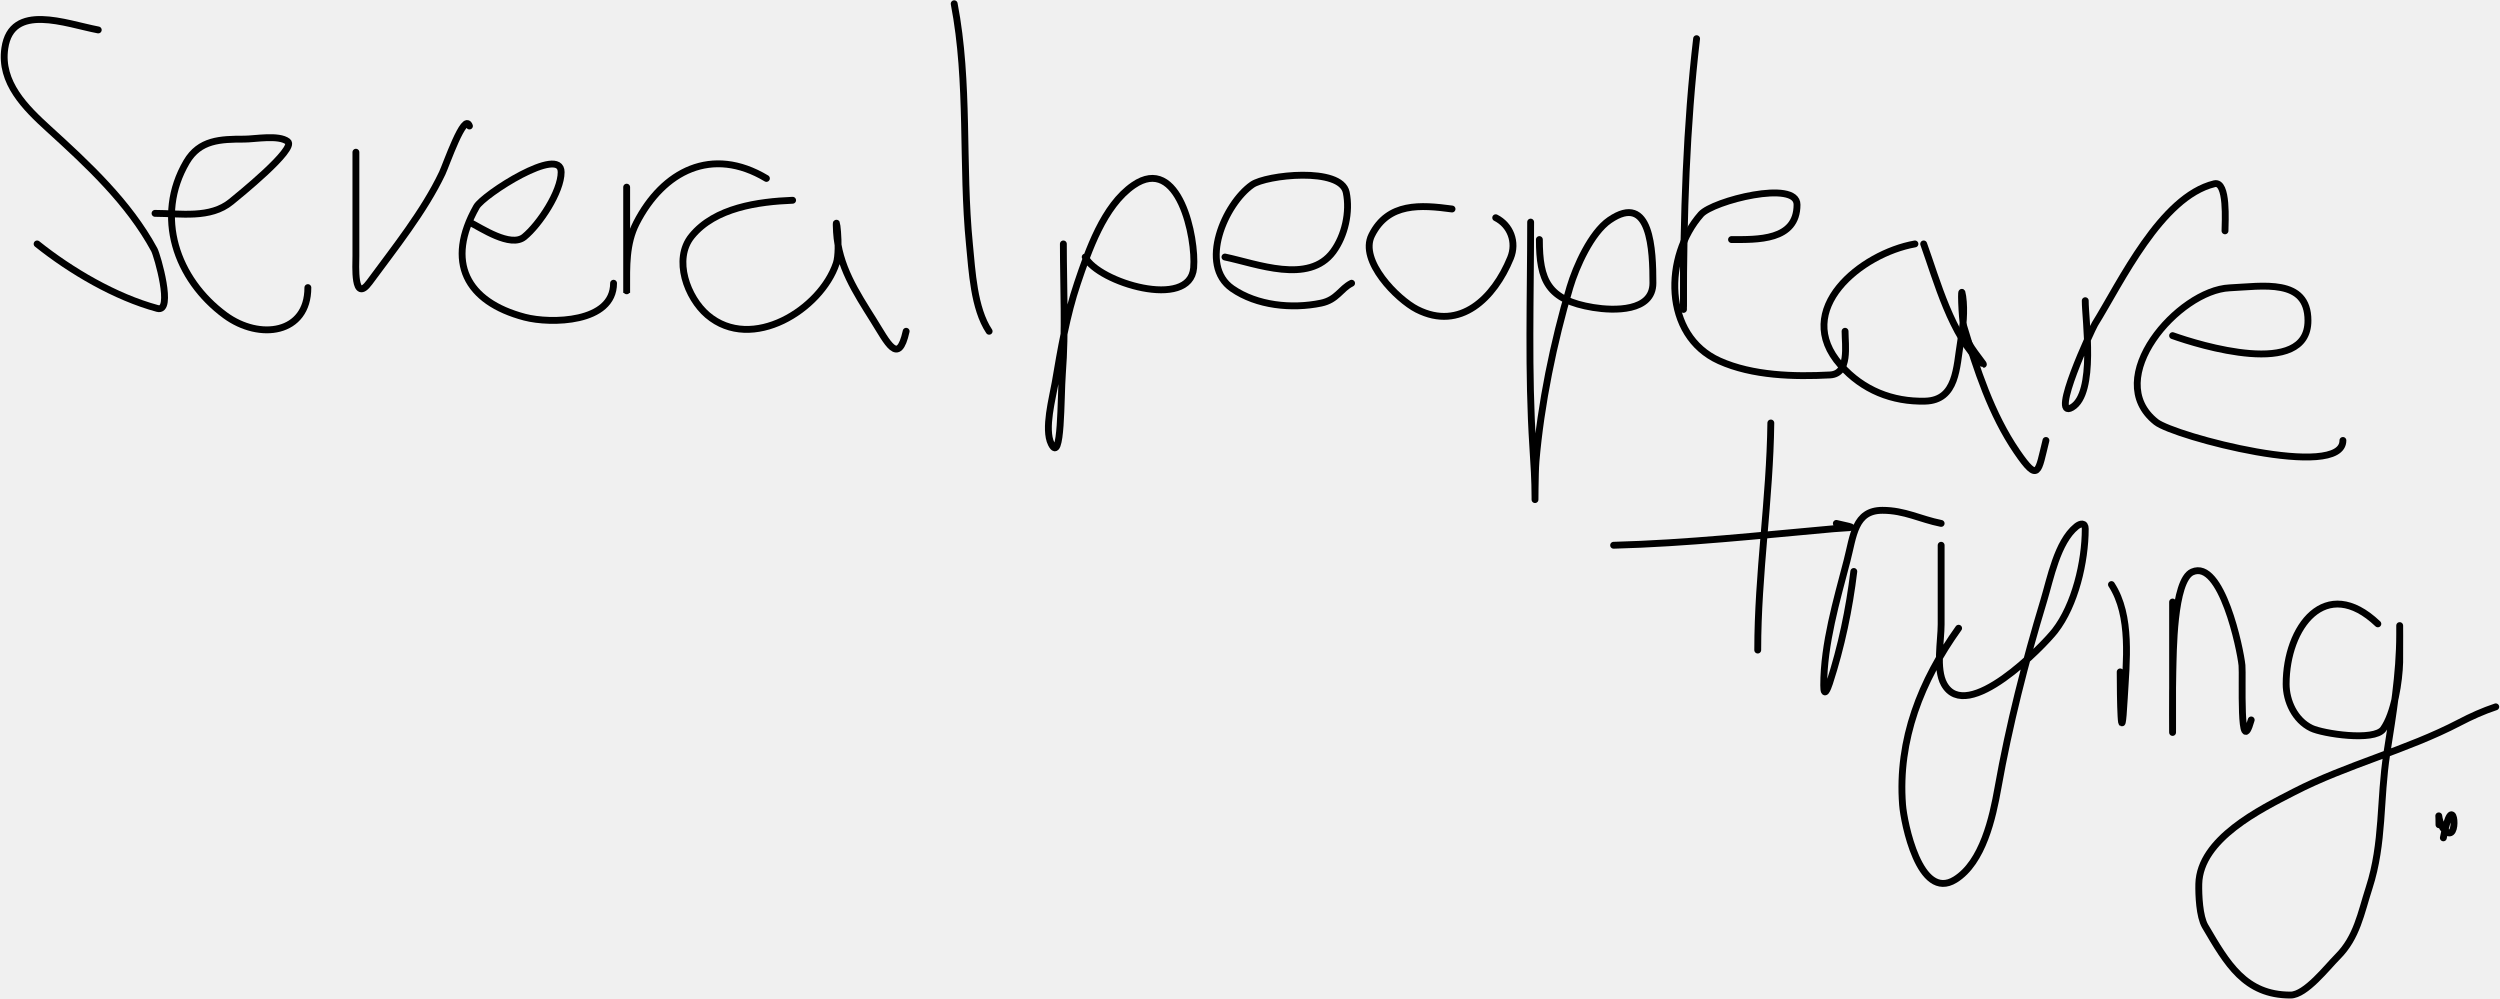
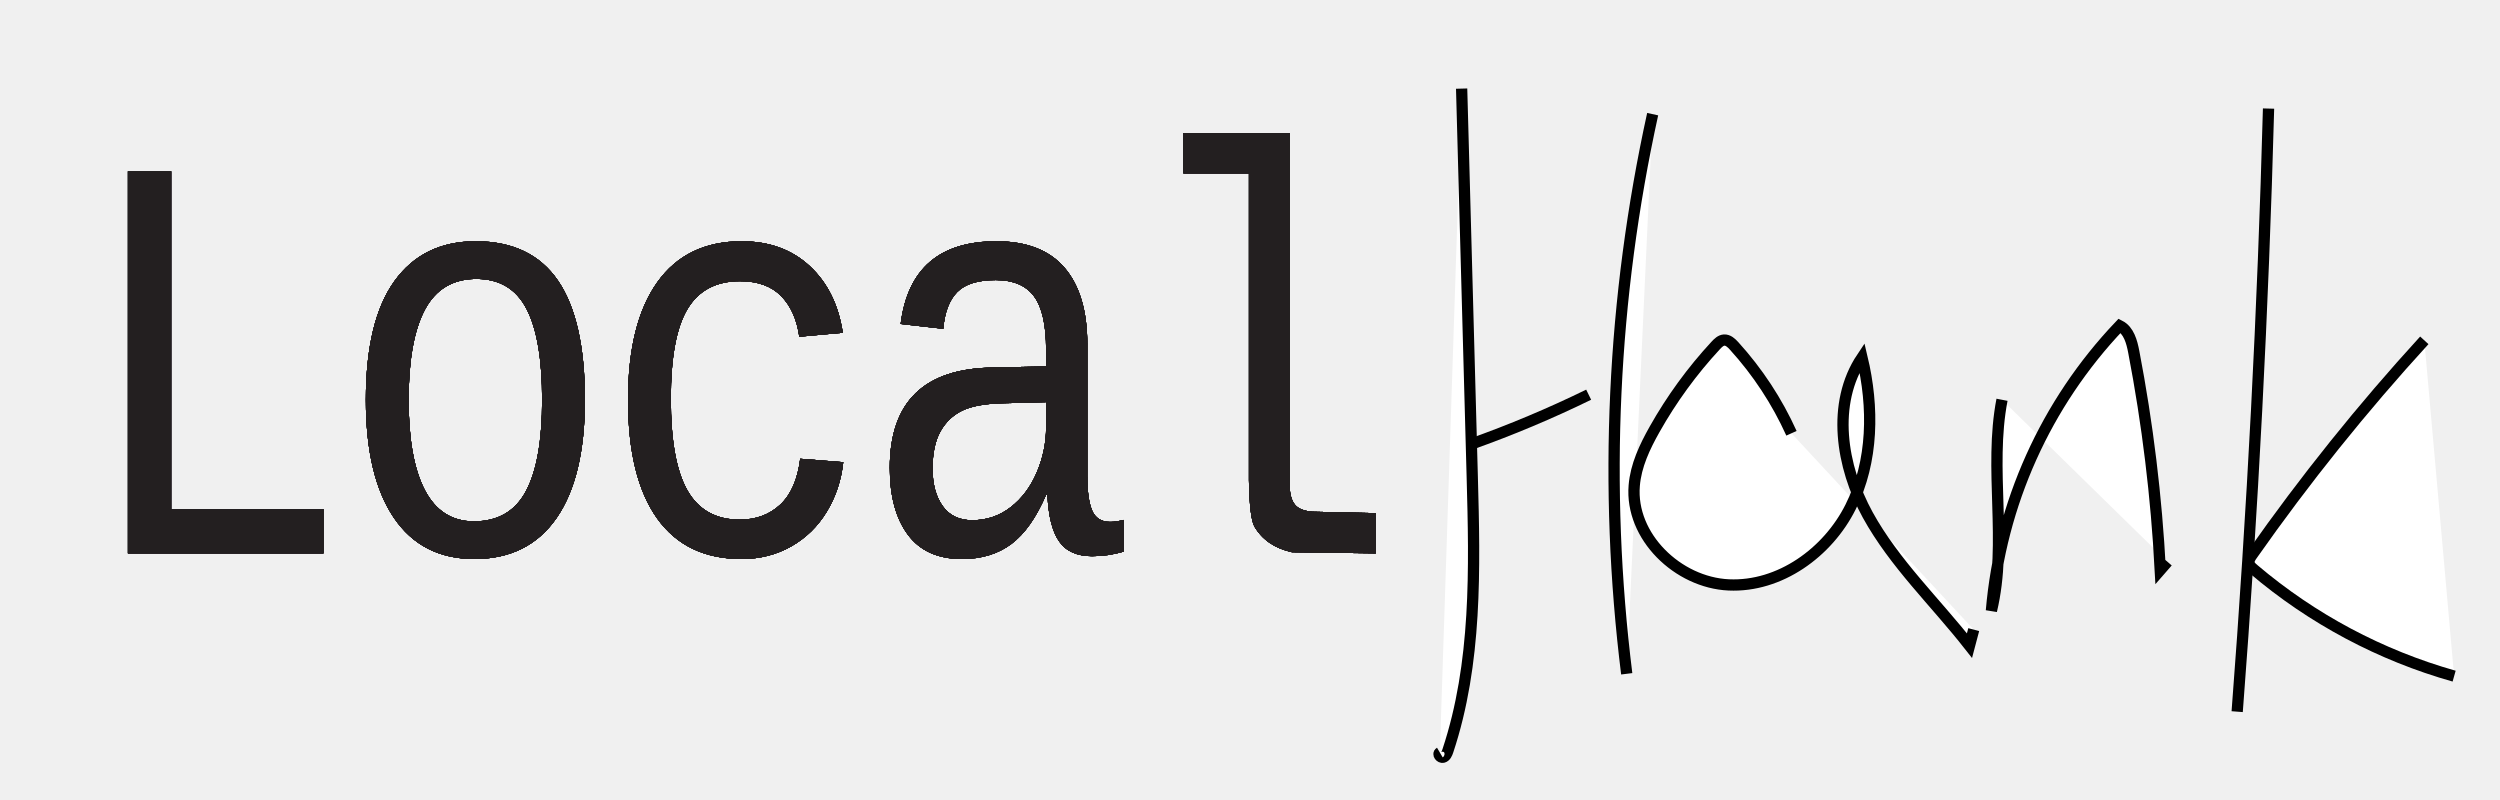
- <svg xmlns="http://www.w3.org/2000/svg" width="2911" height="1163" viewBox="0 0 2911 1163" fill="none">
-   <path d="M114.399 34.869C77.013 27.832 13.529 2.39 5.637 56.057C-0.262 96.168 29.778 125.555 56.769 150.129C102.491 191.756 149.89 235.746 179.657 290.814C183.163 297.3 202.382 364.328 183.329 359.179C134.358 345.943 82.491 315.459 43.209 284.034" stroke="black" stroke-width="8" stroke-linecap="round" stroke-linejoin="round" />
-   <path d="M180.504 248.439C210.072 248.439 244.792 254.948 269.209 234.879C276.961 228.507 345.725 173.137 335.031 164.819C324.5 156.629 296.976 161.994 284.464 161.994C256.769 161.994 232.398 162.706 217.229 188.549C180.044 251.902 205.253 325.256 262.146 367.089C302.354 396.654 358.479 388.739 358.479 334.884" stroke="black" stroke-width="8" stroke-linecap="round" stroke-linejoin="round" />
-   <path d="M414.414 177.249C414.414 217.552 414.414 257.855 414.414 298.159C414.414 308.666 411.421 354.266 430.234 328.669C459.391 288.995 493.798 246.121 514.983 201.544C519.443 192.16 540.921 129.632 546.623 146.739" stroke="black" stroke-width="8" stroke-linecap="round" stroke-linejoin="round" />
-   <path d="M546.623 258.609C559.802 265.069 594.537 288.876 610.468 275.841C628.121 261.398 653.408 223.267 653.408 200.414C653.408 168.58 562.904 226.502 554.816 240.811C518.632 304.829 542.822 351.398 611.033 369.349C641.133 377.27 714.428 376.206 714.428 329.799" stroke="black" stroke-width="8" stroke-linecap="round" stroke-linejoin="round" />
-   <path d="M729.683 217.929C729.683 255.125 729.683 292.32 729.683 329.516C729.683 331.895 729.683 349.098 729.683 336.579C729.683 310.362 728.68 283.757 740.983 259.739C772.065 199.054 829.012 169.725 892.402 207.759" stroke="black" stroke-width="8" stroke-linecap="round" stroke-linejoin="round" />
-   <path d="M922.913 233.184C883.19 234.773 832.475 241.663 805.393 274.994C783.426 302.031 800.335 346.856 823.756 366.806C875.442 410.835 955.915 360.177 973.763 306.634C979.3 290.022 972.143 237.845 974.045 270.192C976.351 309.38 996.647 340.348 1016.99 372.739C1033.35 398.796 1046.03 426.643 1055.12 385.734" stroke="black" stroke-width="8" stroke-linecap="round" stroke-linejoin="round" />
-   <path d="M1111.06 4.359C1128.78 96.313 1119.64 191.713 1128.86 284.881C1131.89 315.538 1133.99 359.11 1151.74 385.734" stroke="black" stroke-width="8" stroke-linecap="round" stroke-linejoin="round" />
-   <path d="M1238.18 284.034C1238.18 334.065 1240.89 384.98 1237.05 434.889C1234.93 462.457 1236.42 541.544 1224.06 516.813C1215.55 499.797 1225.67 462.927 1228.58 445.906C1235.2 407.104 1241.92 367.163 1254.57 329.799C1267.27 292.252 1284.98 239.625 1319.82 215.669C1372.68 179.333 1392.93 277.02 1389.88 312.001C1385.58 361.482 1278.33 328.728 1263.61 299.289" stroke="black" stroke-width="8" stroke-linecap="round" stroke-linejoin="round" />
-   <path d="M1426.33 299.289C1463.13 306.904 1523.94 331.542 1552.32 293.074C1565.99 274.542 1572.22 246.852 1567.58 224.144C1561.38 193.847 1474.15 203.775 1457.97 215.104C1426.29 237.277 1395.26 308.591 1434.8 336.014C1463.58 355.97 1504.35 359.967 1538.2 352.964C1556.9 349.094 1560.9 336.245 1573.79 329.799" stroke="black" stroke-width="8" stroke-linecap="round" stroke-linejoin="round" />
-   <path d="M1690.75 243.354C1654.39 238.507 1616.43 235.484 1597.24 273.864C1582.35 303.649 1627.1 348.664 1650.07 360.309C1700.24 385.751 1739.72 347.124 1758.83 300.419C1766.35 282.043 1758.79 262.121 1741.6 253.524" stroke="black" stroke-width="8" stroke-linecap="round" stroke-linejoin="round" />
-   <path d="M1782.28 258.609C1782.28 345.637 1779.18 433.323 1784.82 520.204C1786.09 539.804 1787.36 559.321 1787.36 578.964C1787.36 592.905 1787.31 551.046 1788.49 537.154C1794.09 471.094 1809.1 397.912 1828.04 334.319C1835.14 310.497 1852.77 271.009 1874.09 256.349C1922.53 223.044 1924.66 292.036 1924.66 329.517C1924.66 363.251 1878.98 361.946 1855.16 358.049C1802.2 349.383 1792.45 326.591 1792.45 278.949" stroke="black" stroke-width="8" stroke-linecap="round" stroke-linejoin="round" />
-   <path d="M1975.51 45.04C1963.51 147.018 1960.25 252.476 1960.25 355.224" stroke="black" stroke-width="8" stroke-linecap="round" stroke-linejoin="round" />
-   <path d="M1960.25 304.374C1960.25 323.019 1960.25 341.664 1960.25 360.309" stroke="black" stroke-width="8" stroke-linecap="round" stroke-linejoin="round" />
-   <path d="M2016.19 278.949C2045.84 278.949 2092.46 280.676 2092.46 238.269C2092.46 208.962 1994.56 233.787 1980.59 249.569C1937.69 298.03 1935.97 390.46 2002.06 420.199C2040.56 437.523 2089.22 438.815 2130.88 436.584C2154.04 435.343 2148.39 401.959 2148.39 385.734" stroke="black" stroke-width="8" stroke-linecap="round" stroke-linejoin="round" />
-   <path d="M2229.75 284.034C2167.21 295.072 2086.02 360.624 2143.31 425.284C2168.93 454.203 2203.39 468.062 2241.62 467.094C2278.73 466.154 2277.98 427.069 2282.86 398.446C2285.71 381.759 2287.84 362.106 2285.41 345.054C2282.62 325.52 2284.45 372.876 2286.54 379.802C2301.71 430.052 2318.59 482.225 2348.4 525.854C2373.94 563.221 2373.15 549.492 2382.3 512.859" stroke="black" stroke-width="8" stroke-linecap="round" stroke-linejoin="round" />
-   <path d="M2428.07 350.139C2427.91 371.969 2440.89 457.894 2412.53 474.439C2386.22 489.785 2436.03 382.645 2439.37 377.259C2469.47 328.757 2516.09 229.161 2578.36 213.974C2594.29 210.089 2590.79 259.503 2590.79 268.779" stroke="black" stroke-width="8" stroke-linecap="round" stroke-linejoin="round" />
-   <path d="M2529.77 390.819C2559.9 401.581 2687.4 441.338 2687.4 373.304C2687.4 323.351 2634.14 333.44 2596.16 335.166C2536.82 337.863 2446.6 440.856 2510.56 491.389C2531.85 508.208 2728.08 559.927 2728.08 512.859" stroke="black" stroke-width="8" stroke-linecap="round" stroke-linejoin="round" />
-   <path d="M1878.89 634.898C1964.57 632.643 2049.54 623.316 2134.84 615.688C2157.41 613.669 2165.76 615.592 2138.23 609.473" stroke="black" stroke-width="8" stroke-linecap="round" stroke-linejoin="round" />
-   <path d="M2061.95 492.519C2060.87 581.191 2046.7 668.469 2046.7 756.938" stroke="black" stroke-width="8" stroke-linecap="round" stroke-linejoin="round" />
-   <path d="M2158.57 665.408C2153.34 708.985 2143.98 753.564 2130.32 795.358C2128.24 801.691 2123.54 813.698 2123.54 797.9C2123.54 749.944 2138.69 698.937 2150.66 652.978C2158.23 623.893 2159.49 594.218 2191.9 594.218C2217.81 594.218 2235.77 604.574 2260.26 609.473" stroke="black" stroke-width="8" stroke-linecap="round" stroke-linejoin="round" />
-   <path d="M2260.27 634.898C2260.27 665.597 2260.27 696.295 2260.27 726.993C2260.27 746.129 2253.87 778.806 2263.66 796.488C2290.1 844.293 2379.51 751.651 2392.76 734.621C2416.15 704.549 2428.07 654.192 2428.07 615.688C2428.07 608.335 2422.45 609.219 2417.62 613.146C2395.49 631.126 2387.43 674.041 2379.76 699.308C2358.23 770.283 2339.36 844.635 2326.37 917.68C2320.35 951.535 2308.9 1004.16 2276.65 1024.18C2235 1050.03 2216.87 957.19 2215.35 937.173C2209.56 860.979 2237.08 792.447 2280.61 731.513" stroke="black" stroke-width="8" stroke-linecap="round" stroke-linejoin="round" />
-   <path d="M2458.58 680.663C2482.25 717.151 2475.9 770.648 2473.55 812.873C2469.74 881.511 2468.75 810.235 2468.75 782.363" stroke="black" stroke-width="8" stroke-linecap="round" stroke-linejoin="round" />
-   <path d="M2529.77 701.003C2529.77 750.158 2529.77 799.313 2529.77 848.468C2529.77 870.597 2529.38 804.2 2530.05 782.081C2530.68 761.511 2530.43 675.851 2552.65 665.973C2586.8 650.796 2608.74 756.053 2610.56 774.736C2611.74 786.776 2607.26 887.431 2621.3 838.298" stroke="black" stroke-width="8" stroke-linecap="round" stroke-linejoin="round" />
-   <path d="M2768.76 726.428C2707.89 668.458 2661.98 730.209 2661.98 796.488C2661.98 816.287 2672.06 838.587 2691.36 847.903C2704.48 854.237 2764.46 863.602 2774.98 849.033C2788.07 830.91 2793.63 792.905 2794.19 771.063C2794.34 764.991 2794.19 705.364 2794.19 738.293C2794.19 785.54 2786.47 830.743 2779.22 877.283C2770.82 931.129 2775.53 981.49 2758.59 1033.79C2749.03 1063.34 2744.47 1091.42 2721.87 1114.02C2709.76 1126.13 2684.74 1158.65 2667.06 1158.65C2614.11 1158.65 2593.3 1122.22 2567.62 1078.42C2561.05 1067.21 2559.97 1042.08 2560.28 1029.27C2561.56 976.731 2632.09 942.281 2671.02 922.2C2733.13 890.163 2802.05 873.624 2863.68 841.406C2877.58 834.141 2891.42 827.921 2906.06 823.043" stroke="black" stroke-width="8" stroke-linecap="round" stroke-linejoin="round" />
-   <path d="M2845.04 975.593C2856.36 915.211 2863.75 976.19 2850.12 969.378C2837.29 962.96 2839.95 935.179 2839.95 960.338" stroke="black" stroke-width="8" stroke-linecap="round" stroke-linejoin="round" />
-   <path d="M2239.92 284.034C2255.02 325.796 2272.73 392.403 2307.72 423.024C2315.75 430.044 2294.15 406.017 2290.77 395.904" stroke="black" stroke-width="8" stroke-linecap="round" stroke-linejoin="round" />
+ <svg xmlns="http://www.w3.org/2000/svg" id="Layer_1" data-name="Layer 1" viewBox="0 0 1332 426">
+   <path d="M1066.67,213c-7.12,36.93,3.14,75.82-5.65,112.39a251.51,251.51,0,0,1,68.34-151.84c4.88,2.48,6.48,8.55,7.51,13.93A854,854,0,0,1,1151,303.7l3.83-4.39" style="fill:#fff;stroke:#000;stroke-miterlimit:10;stroke-width:6px" />
+   <path d="M778.76,47.21l5.65,206.66c1.34,49.18,2.52,99.53-13,146.21-.47,1.4-1.14,3-2.55,3.38s-3-1.75-1.71-2.51" style="fill:#fff;stroke:#000;stroke-miterlimit:10;stroke-width:6px" />
+   <path d="M783.57,236.71a600.08,600.08,0,0,0,62.87-26.42" style="fill:#fff;stroke:#000;stroke-miterlimit:10;stroke-width:6px" />
+   <path d="M880.54,60.82A882.26,882.26,0,0,0,866.72,359" style="fill:#fff;stroke:#000;stroke-miterlimit:10;stroke-width:6px" />
+   <path d="M954.49,230.85a178.48,178.48,0,0,0-30.59-46.58c-1.42-1.56-3.17-3.22-5.28-3.09-1.79.12-3.21,1.51-4.44,2.83a236.68,236.68,0,0,0-32.61,44.73c-5.26,9.34-10,19.33-10.85,30-2.24,27.08,23.2,51.65,50.35,52.9s52.77-17.23,64.93-41.54,12.41-53.21,6.09-79.64c-16.37,24.49-11.15,58.13,3.06,83.93s36,46.41,54.19,69.61l2.26-8.54" style="fill:#fff;stroke:#000;stroke-miterlimit:10;stroke-width:6px" />
+   <path d="M1208.68,57.84q-4.37,160.83-16.71,321.33" style="fill:#fff;stroke:#000;stroke-miterlimit:10;stroke-width:6px" />
+   <path d="M1291.67,181.33a1139.77,1139.77,0,0,0-91.79,114.36c-.88,1.25-1.8,2.67-1.59,4.19s1.39,2.53,2.51,3.48a284.64,284.64,0,0,0,106.76,56.89" style="fill:#fff;stroke:#000;stroke-miterlimit:10;stroke-width:6px" />
+   <g id="Layer_2" data-name="Layer 2">
+     <text transform="translate(39.54 294.82) scale(0.8 1)" style="font-size:309px;font-family:CourierNewPSMT, Courier New;letter-spacing:-0.035em">Local</text>
+     <text transform="translate(39.54 294.82) scale(0.8 1)" style="font-size:309px;fill:#231f20;font-family:CourierNewPSMT, Courier New;letter-spacing:-0.035em">Local</text>
+     <text transform="translate(39.54 294.82) scale(0.8 1)" style="font-size:309px;fill:#231f20;font-family:CourierNewPSMT, Courier New;letter-spacing:-0.035em">Local</text>
+     <text transform="translate(39.54 294.82) scale(0.8 1)" style="font-size:309px;fill:#231f20;font-family:CourierNewPSMT, Courier New;letter-spacing:-0.035em">Local</text>
+     <text transform="translate(39.54 294.82) scale(0.8 1)" style="font-size:309px;fill:#231f20;font-family:CourierNewPSMT, Courier New;letter-spacing:-0.035em">Local</text>
+     <text transform="translate(39.54 294.82) scale(0.8 1)" style="font-size:309px;fill:#231f20;font-family:CourierNewPSMT, Courier New;letter-spacing:-0.035em">Local</text>
+     <text transform="translate(39.54 294.82) scale(0.8 1)" style="font-size:309px;fill:#231f20;font-family:CourierNewPSMT, Courier New;letter-spacing:-0.035em">Local</text>
+     <text transform="translate(39.54 294.82) scale(0.8 1)" style="font-size:309px;fill:#231f20;font-family:CourierNewPSMT, Courier New;letter-spacing:-0.035em">Local</text>
+     <text transform="translate(39.54 294.82) scale(0.8 1)" style="font-size:309px;fill:#231f20;font-family:CourierNewPSMT, Courier New;letter-spacing:-0.035em">Local</text>
+   </g>
</svg>
